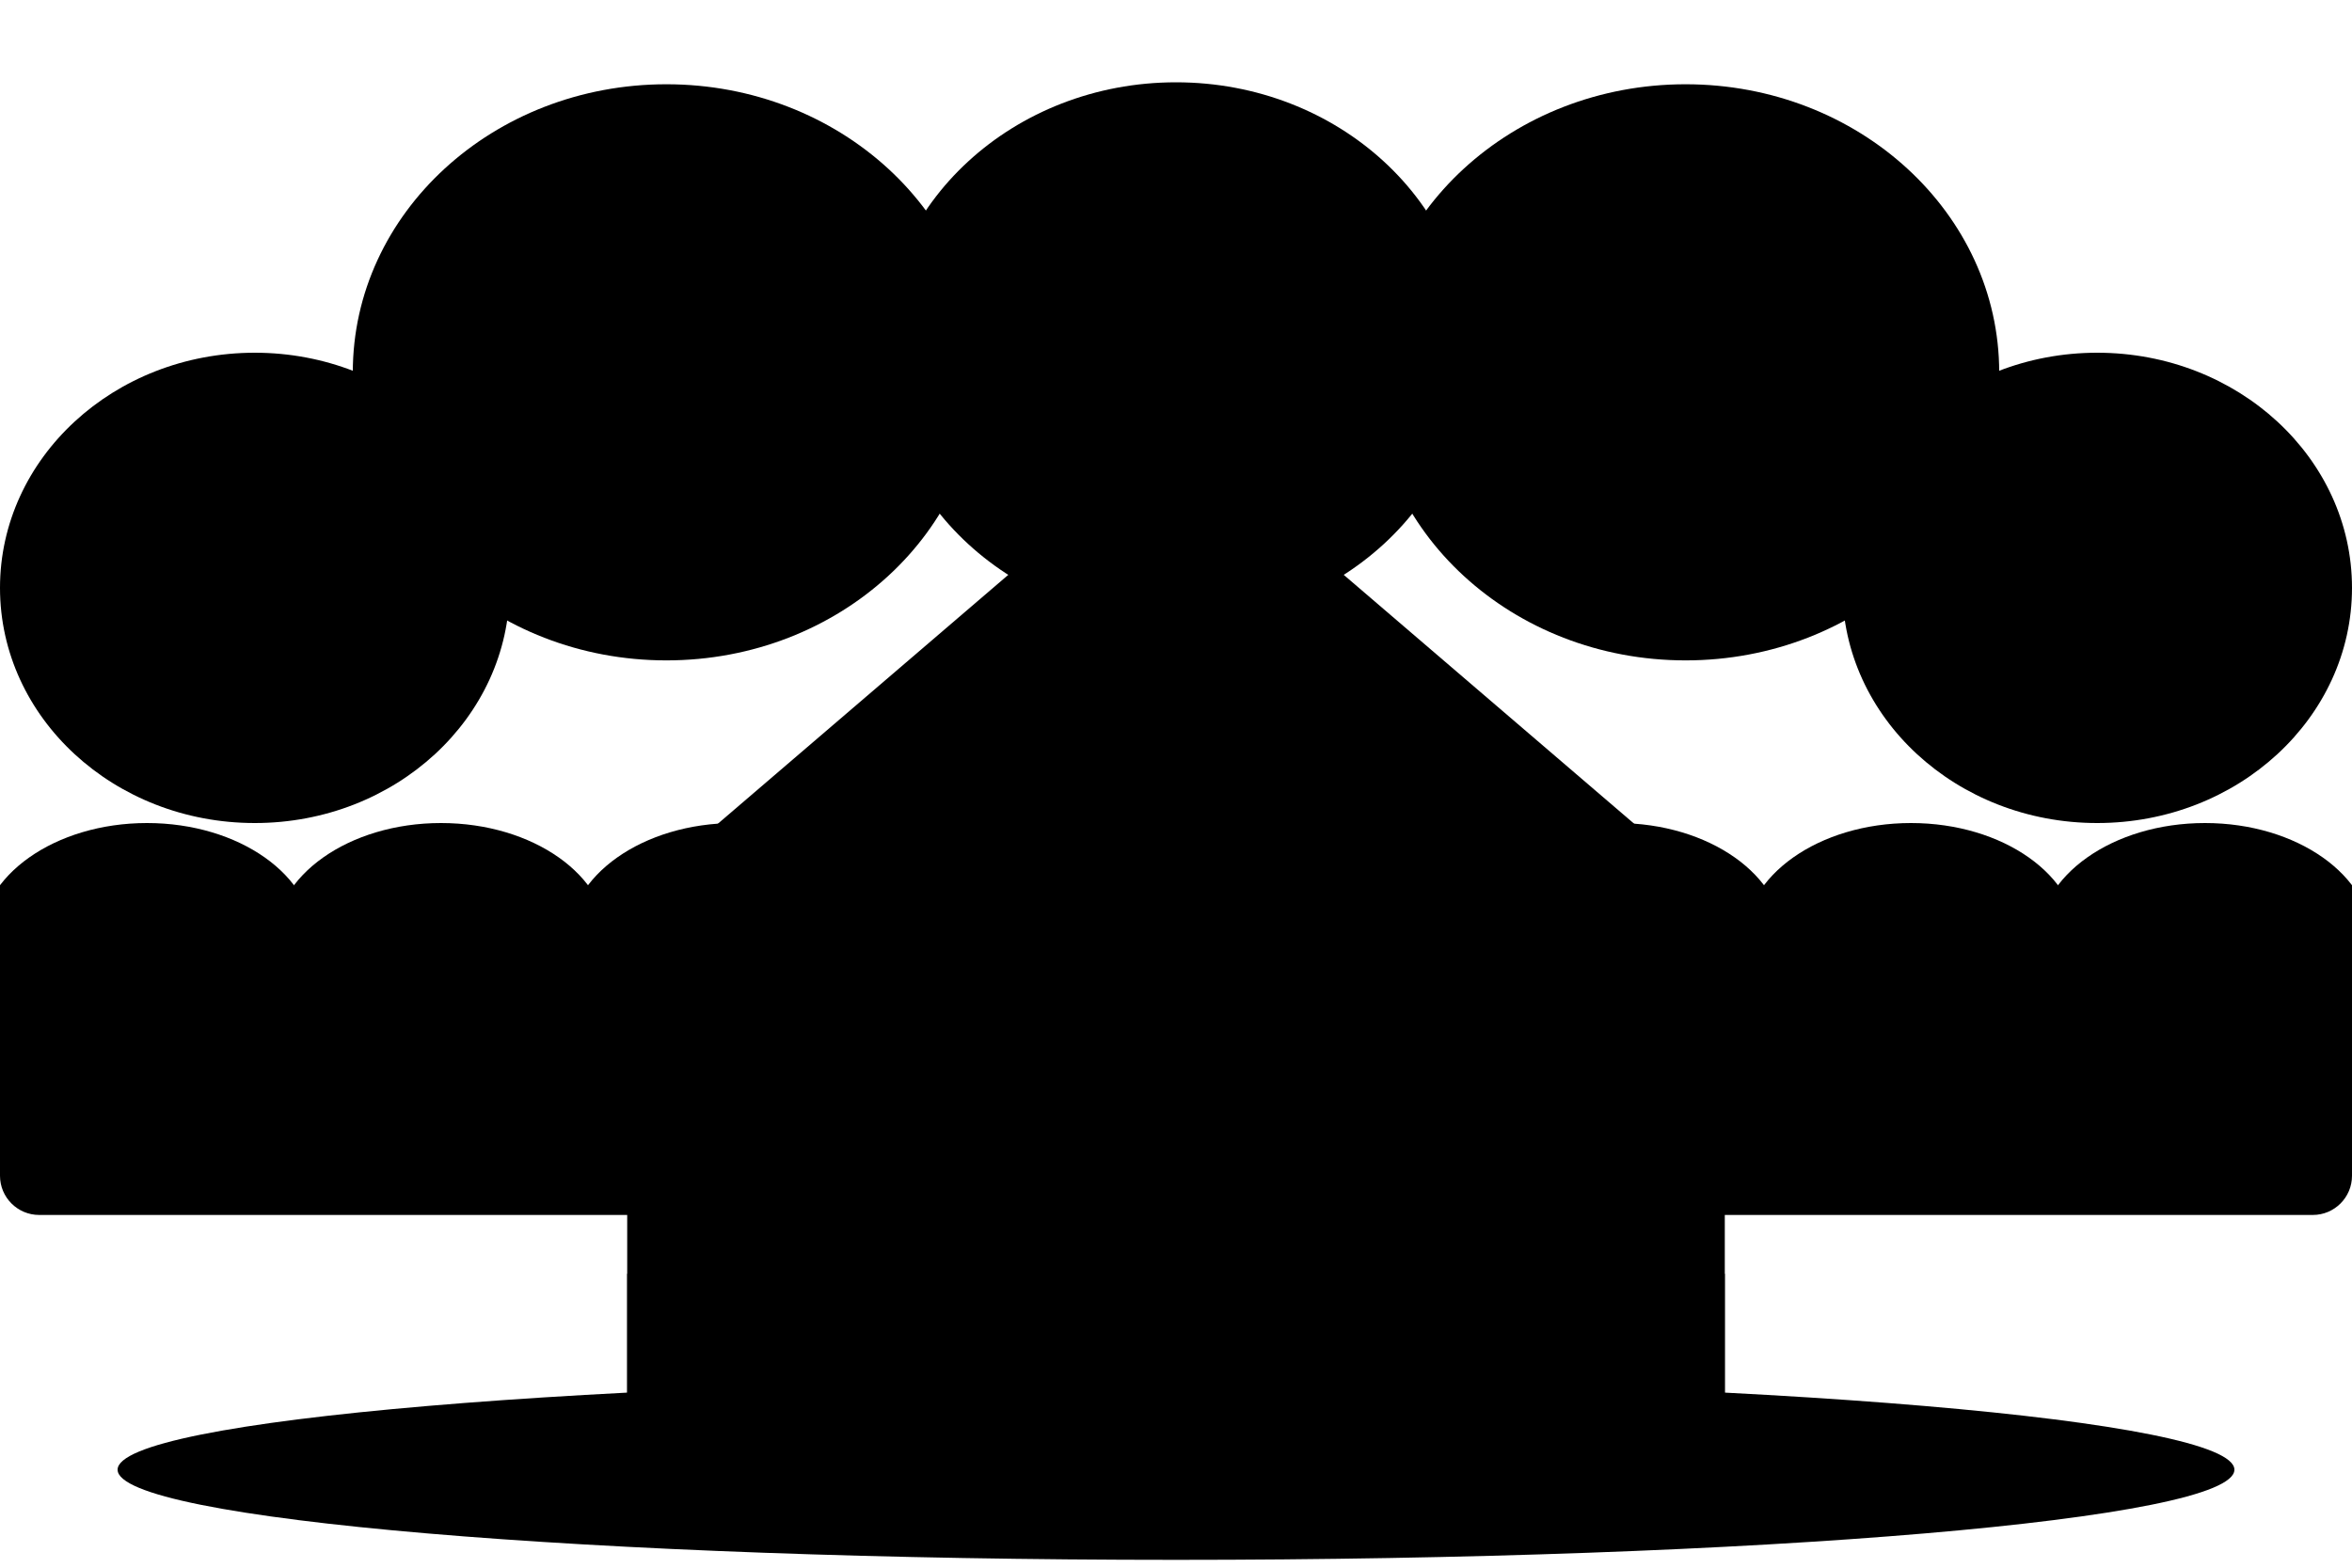
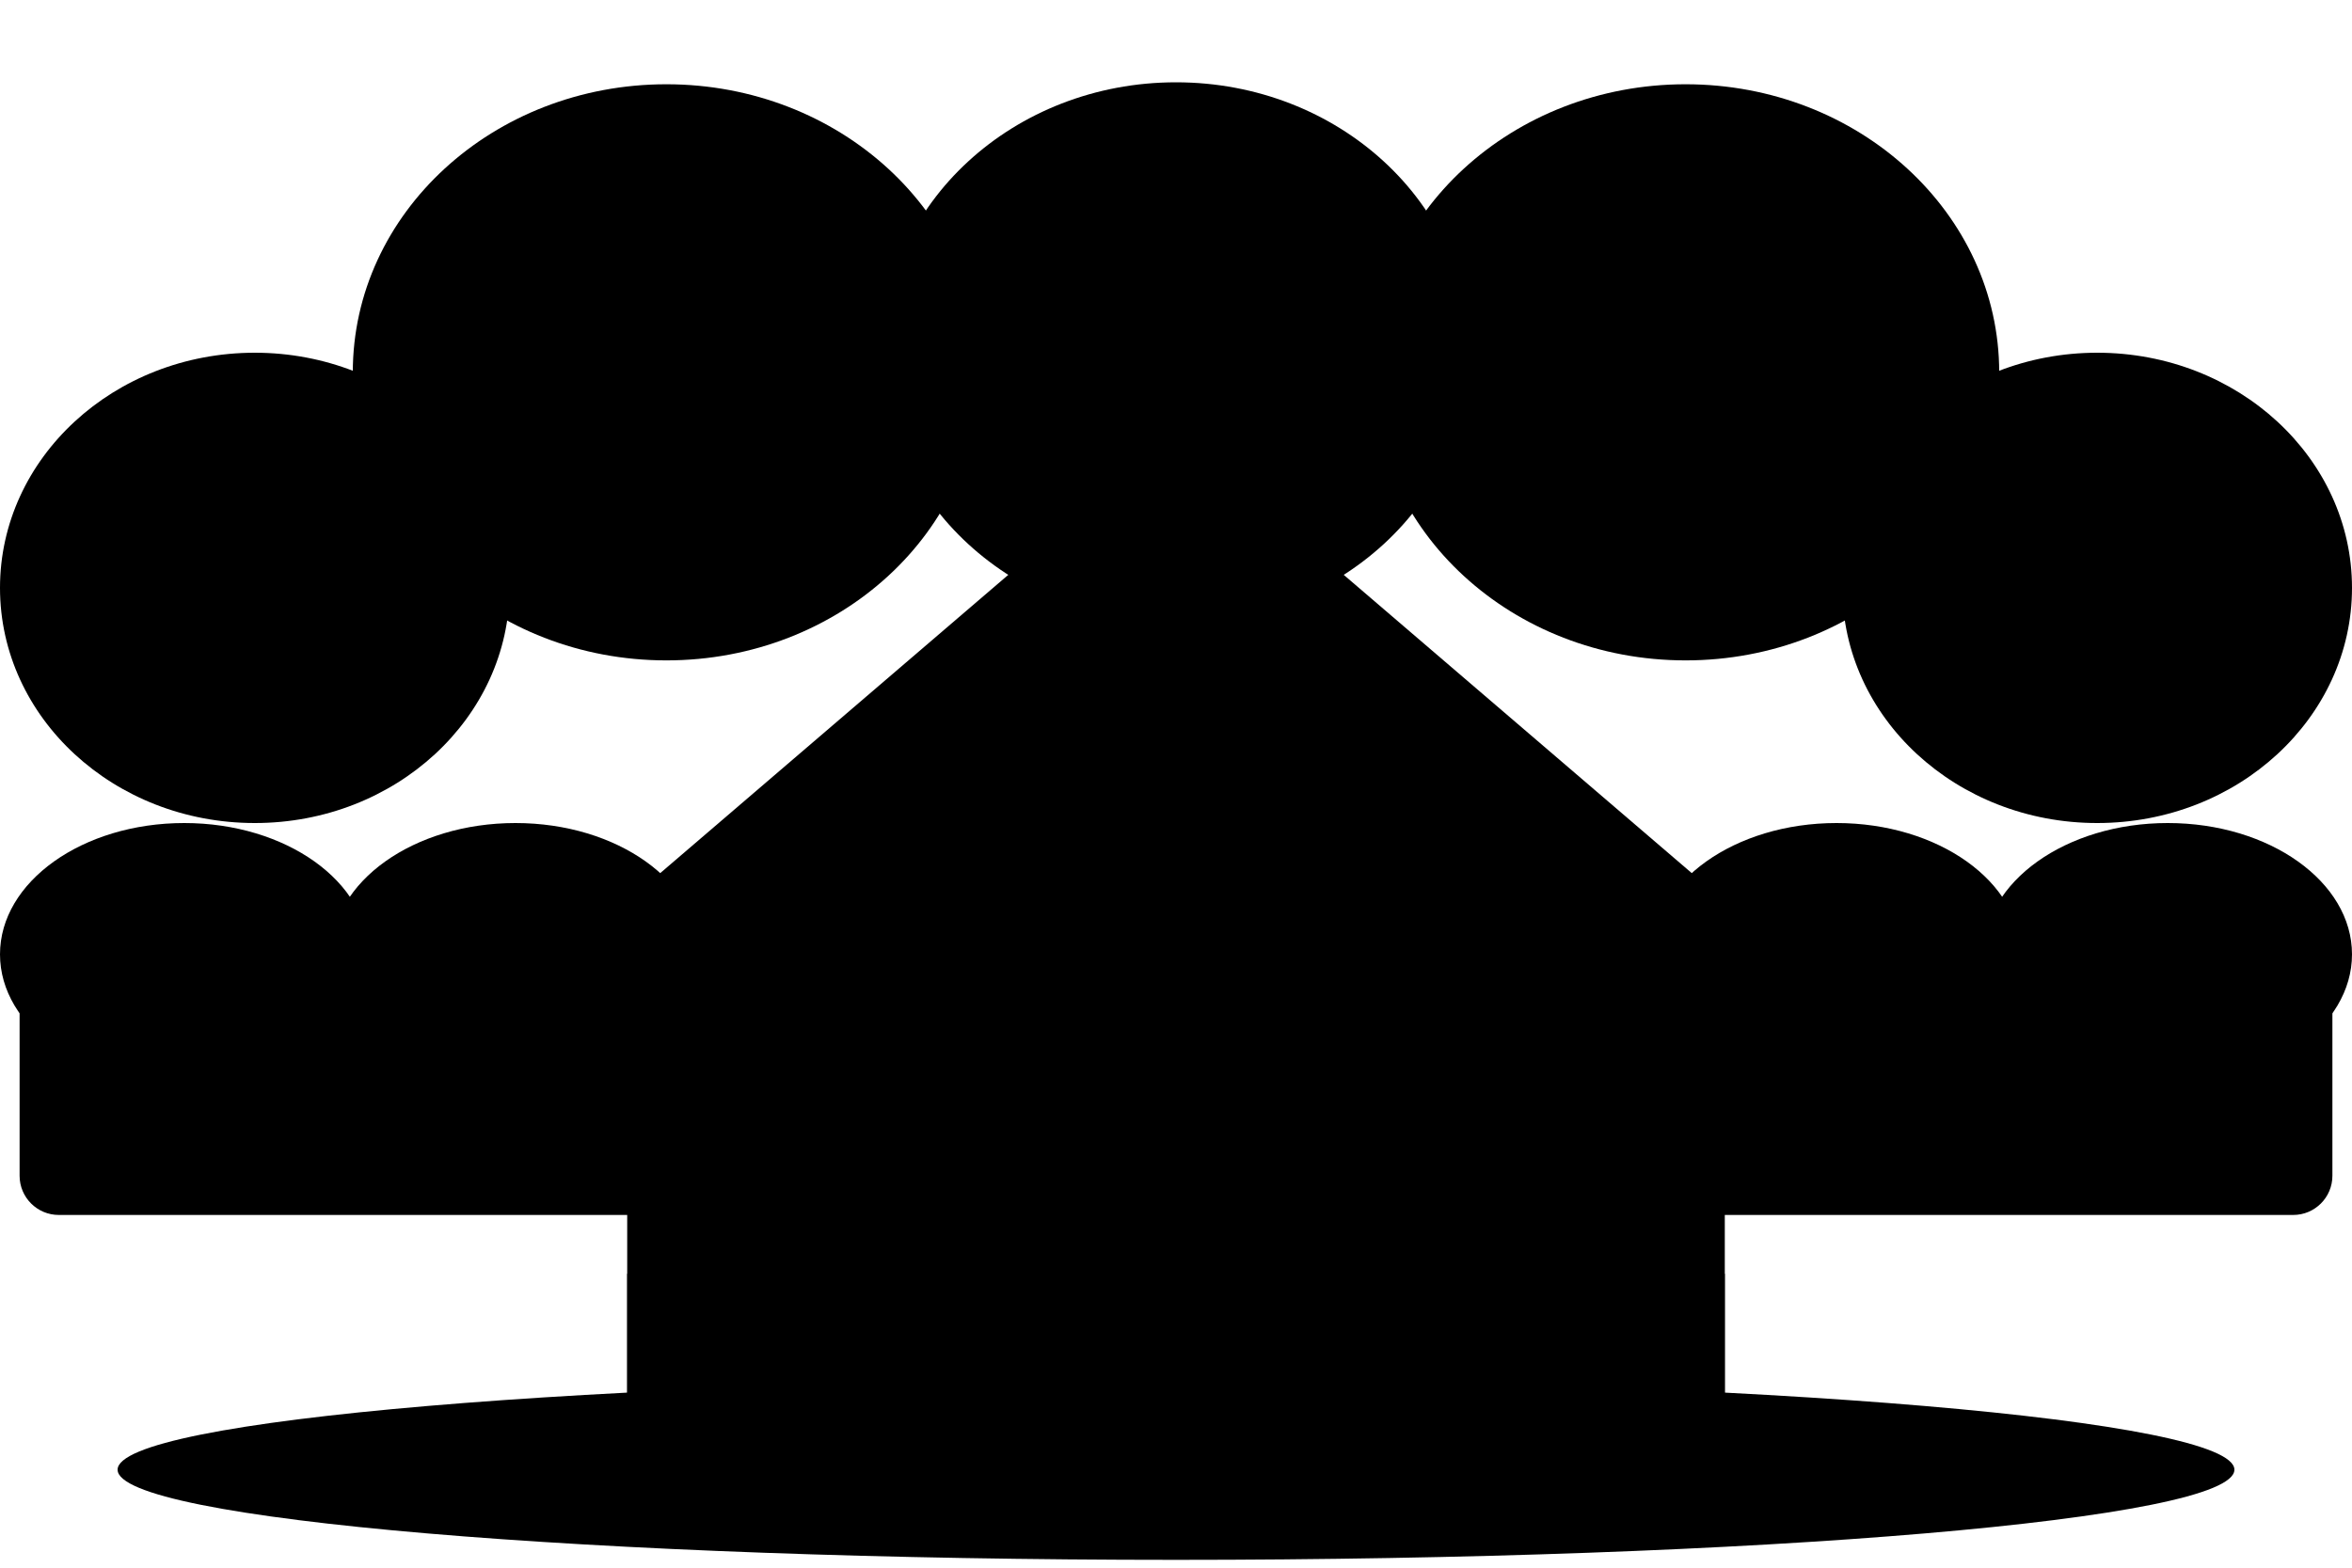
<svg xmlns="http://www.w3.org/2000/svg" viewBox="0 0 120 80">
  <ellipse class="tint-strong" cx="60" cy="75" rx="54" ry="4.6" />
  <rect class="fg" x="53" y="74" width="14" height="3.5" rx="1" />
  <rect class="bg" x="54.4" y="75.4" width="11.2" height="0.7" />
  <ellipse class="fg" cx="60" cy="18" rx="15" ry="13.8" />
  <ellipse class="bg" cx="60" cy="18" rx="13" ry="11.8" />
  <ellipse class="accent" cx="53.3" cy="17.3" rx="2.8" ry="2.8" />
  <ellipse class="accent" cx="66" cy="12.8" rx="2.8" ry="2.8" />
  <ellipse class="fg" cx="34" cy="19" rx="16" ry="14.7" />
  <ellipse class="bg" cx="34" cy="19" rx="14" ry="12.7" />
  <ellipse class="accent" cx="26.8" cy="18.2" rx="2.8" ry="2.8" />
  <ellipse class="accent" cx="40.4" cy="13.4" rx="2.8" ry="2.8" />
  <ellipse class="accent" cx="36.4" cy="25.4" rx="2.8" ry="2.8" />
  <ellipse class="fg" cx="86" cy="19" rx="16" ry="14.7" />
  <ellipse class="bg" cx="86" cy="19" rx="14" ry="12.7" />
  <ellipse class="accent" cx="78.8" cy="18.2" rx="2.8" ry="2.8" />
  <ellipse class="accent" cx="92.4" cy="13.4" rx="2.8" ry="2.8" />
  <ellipse class="accent" cx="88.4" cy="25.4" rx="2.8" ry="2.8" />
  <ellipse class="fg" cx="13" cy="30" rx="13" ry="12" />
  <ellipse class="bg" cx="13" cy="30" rx="11" ry="10" />
  <ellipse class="accent" cx="7.2" cy="29.4" rx="2.8" ry="2.8" />
  <ellipse class="accent" cx="18.2" cy="25.5" rx="2.8" ry="2.8" />
  <ellipse class="accent" cx="15" cy="35.2" rx="2.8" ry="2.8" />
  <ellipse class="fg" cx="107" cy="30" rx="13" ry="12" />
  <ellipse class="bg" cx="107" cy="30" rx="11" ry="10" />
  <ellipse class="accent" cx="101.2" cy="29.4" rx="2.8" ry="2.8" />
  <ellipse class="accent" cx="112.2" cy="25.5" rx="2.8" ry="2.8" />
  <ellipse class="accent" cx="109" cy="35.2" rx="2.8" ry="2.8" />
-   <ellipse class="fg" cx="7.5" cy="48" rx="8.5" ry="6" />
-   <ellipse class="fg" cx="22.5" cy="48" rx="8.5" ry="6" />
-   <ellipse class="fg" cx="37.5" cy="48" rx="8.5" ry="6" />
-   <ellipse class="fg" cx="52.5" cy="48" rx="8.5" ry="6" />
-   <ellipse class="fg" cx="67.5" cy="48" rx="8.5" ry="6" />
-   <ellipse class="fg" cx="82.5" cy="48" rx="8.5" ry="6" />
-   <ellipse class="fg" cx="97.5" cy="48" rx="8.5" ry="6" />
-   <ellipse class="fg" cx="112.5" cy="48" rx="8.5" ry="6" />
-   <rect class="fg" x="0" y="48" width="120" height="14" rx="2" />
-   <ellipse class="bg" cx="7.5" cy="48" rx="6.5" ry="4" />
-   <ellipse class="bg" cx="22.5" cy="48" rx="6.5" ry="4" />
-   <ellipse class="bg" cx="37.5" cy="48" rx="6.5" ry="4" />
-   <ellipse class="bg" cx="52.5" cy="48" rx="6.5" ry="4" />
-   <ellipse class="bg" cx="67.5" cy="48" rx="6.5" ry="4" />
-   <ellipse class="bg" cx="82.5" cy="48" rx="6.5" ry="4" />
-   <ellipse class="bg" cx="97.5" cy="48" rx="6.5" ry="4" />
-   <ellipse class="bg" cx="112.5" cy="48" rx="6.5" ry="4" />
-   <rect class="bg" x="2" y="48" width="116" height="12" />
+   <ellipse class="fg" cx="9.4" cy="48.7" rx="9.4" ry="6.7" />
+   <ellipse class="fg" cx="26.3" cy="48.7" rx="9.4" ry="6.7" />
+   <ellipse class="fg" cx="43.1" cy="48.7" rx="9.4" ry="6.7" />
+   <ellipse class="fg" cx="60" cy="48.7" rx="9.4" ry="6.7" />
+   <ellipse class="fg" cx="76.9" cy="48.7" rx="9.4" ry="6.7" />
+   <ellipse class="fg" cx="93.7" cy="48.7" rx="9.4" ry="6.7" />
+   <ellipse class="fg" cx="110.6" cy="48.7" rx="9.4" ry="6.7" />
+   <rect class="fg" x="1" y="48.7" width="118" height="13.3" rx="2" />
+   <ellipse class="bg" cx="9.4" cy="48.7" rx="7.4" ry="4.7" />
+   <ellipse class="bg" cx="26.3" cy="48.7" rx="7.4" ry="4.7" />
+   <ellipse class="bg" cx="43.1" cy="48.7" rx="7.4" ry="4.7" />
+   <ellipse class="bg" cx="60" cy="48.7" rx="7.4" ry="4.7" />
+   <ellipse class="bg" cx="76.9" cy="48.7" rx="7.4" ry="4.7" />
+   <ellipse class="bg" cx="93.7" cy="48.7" rx="7.4" ry="4.7" />
+   <ellipse class="bg" cx="110.6" cy="48.7" rx="7.4" ry="4.7" />
+   <rect class="bg" x="3" y="48.7" width="114" height="11.3" />
  <polygon class="fg" points="32,74 32,46 60,22 88,46 88,74" />
-   <polygon class="bg" points="34,72 34,46.9 60,24.6 86,46.9 86,72" />
+   <polygon class="bg" points="86,46.9 86,72 34,72 34,46.9 60,24.6" />
  <rect class="fg" x="32" y="45" width="56" height="2" />
  <rect class="fg" x="43.2" y="46" width="1.6" height="20" />
  <rect class="fg" x="75.2" y="46" width="1.6" height="20" />
  <polygon class="fg" points="45,46 47,46 61,24.5 59,24.5" />
  <polygon class="fg" points="73,46 75,46 61,24.5 59,24.5" />
  <ellipse class="fg" cx="39" cy="64" rx="5" ry="4.5" />
  <ellipse class="bg" cx="39" cy="64" rx="3.4" ry="2.9" />
  <rect class="fg" x="38.2" y="60.5" width="1.6" height="5.5" />
  <ellipse class="fg" cx="81" cy="64" rx="5" ry="4.5" />
  <ellipse class="bg" cx="81" cy="64" rx="3.4" ry="2.9" />
  <rect class="fg" x="80.2" y="60.5" width="1.6" height="5.5" />
  <rect class="fg" x="32" y="65" width="56" height="9" />
  <rect class="bg" x="34" y="67" width="52" height="5" />
  <rect class="fg" x="52" y="50" width="16" height="24" rx="1" />
  <rect class="bg" x="54" y="52" width="12" height="20" />
  <rect class="fg" x="59.2" y="50" width="1.6" height="24" />
</svg>
